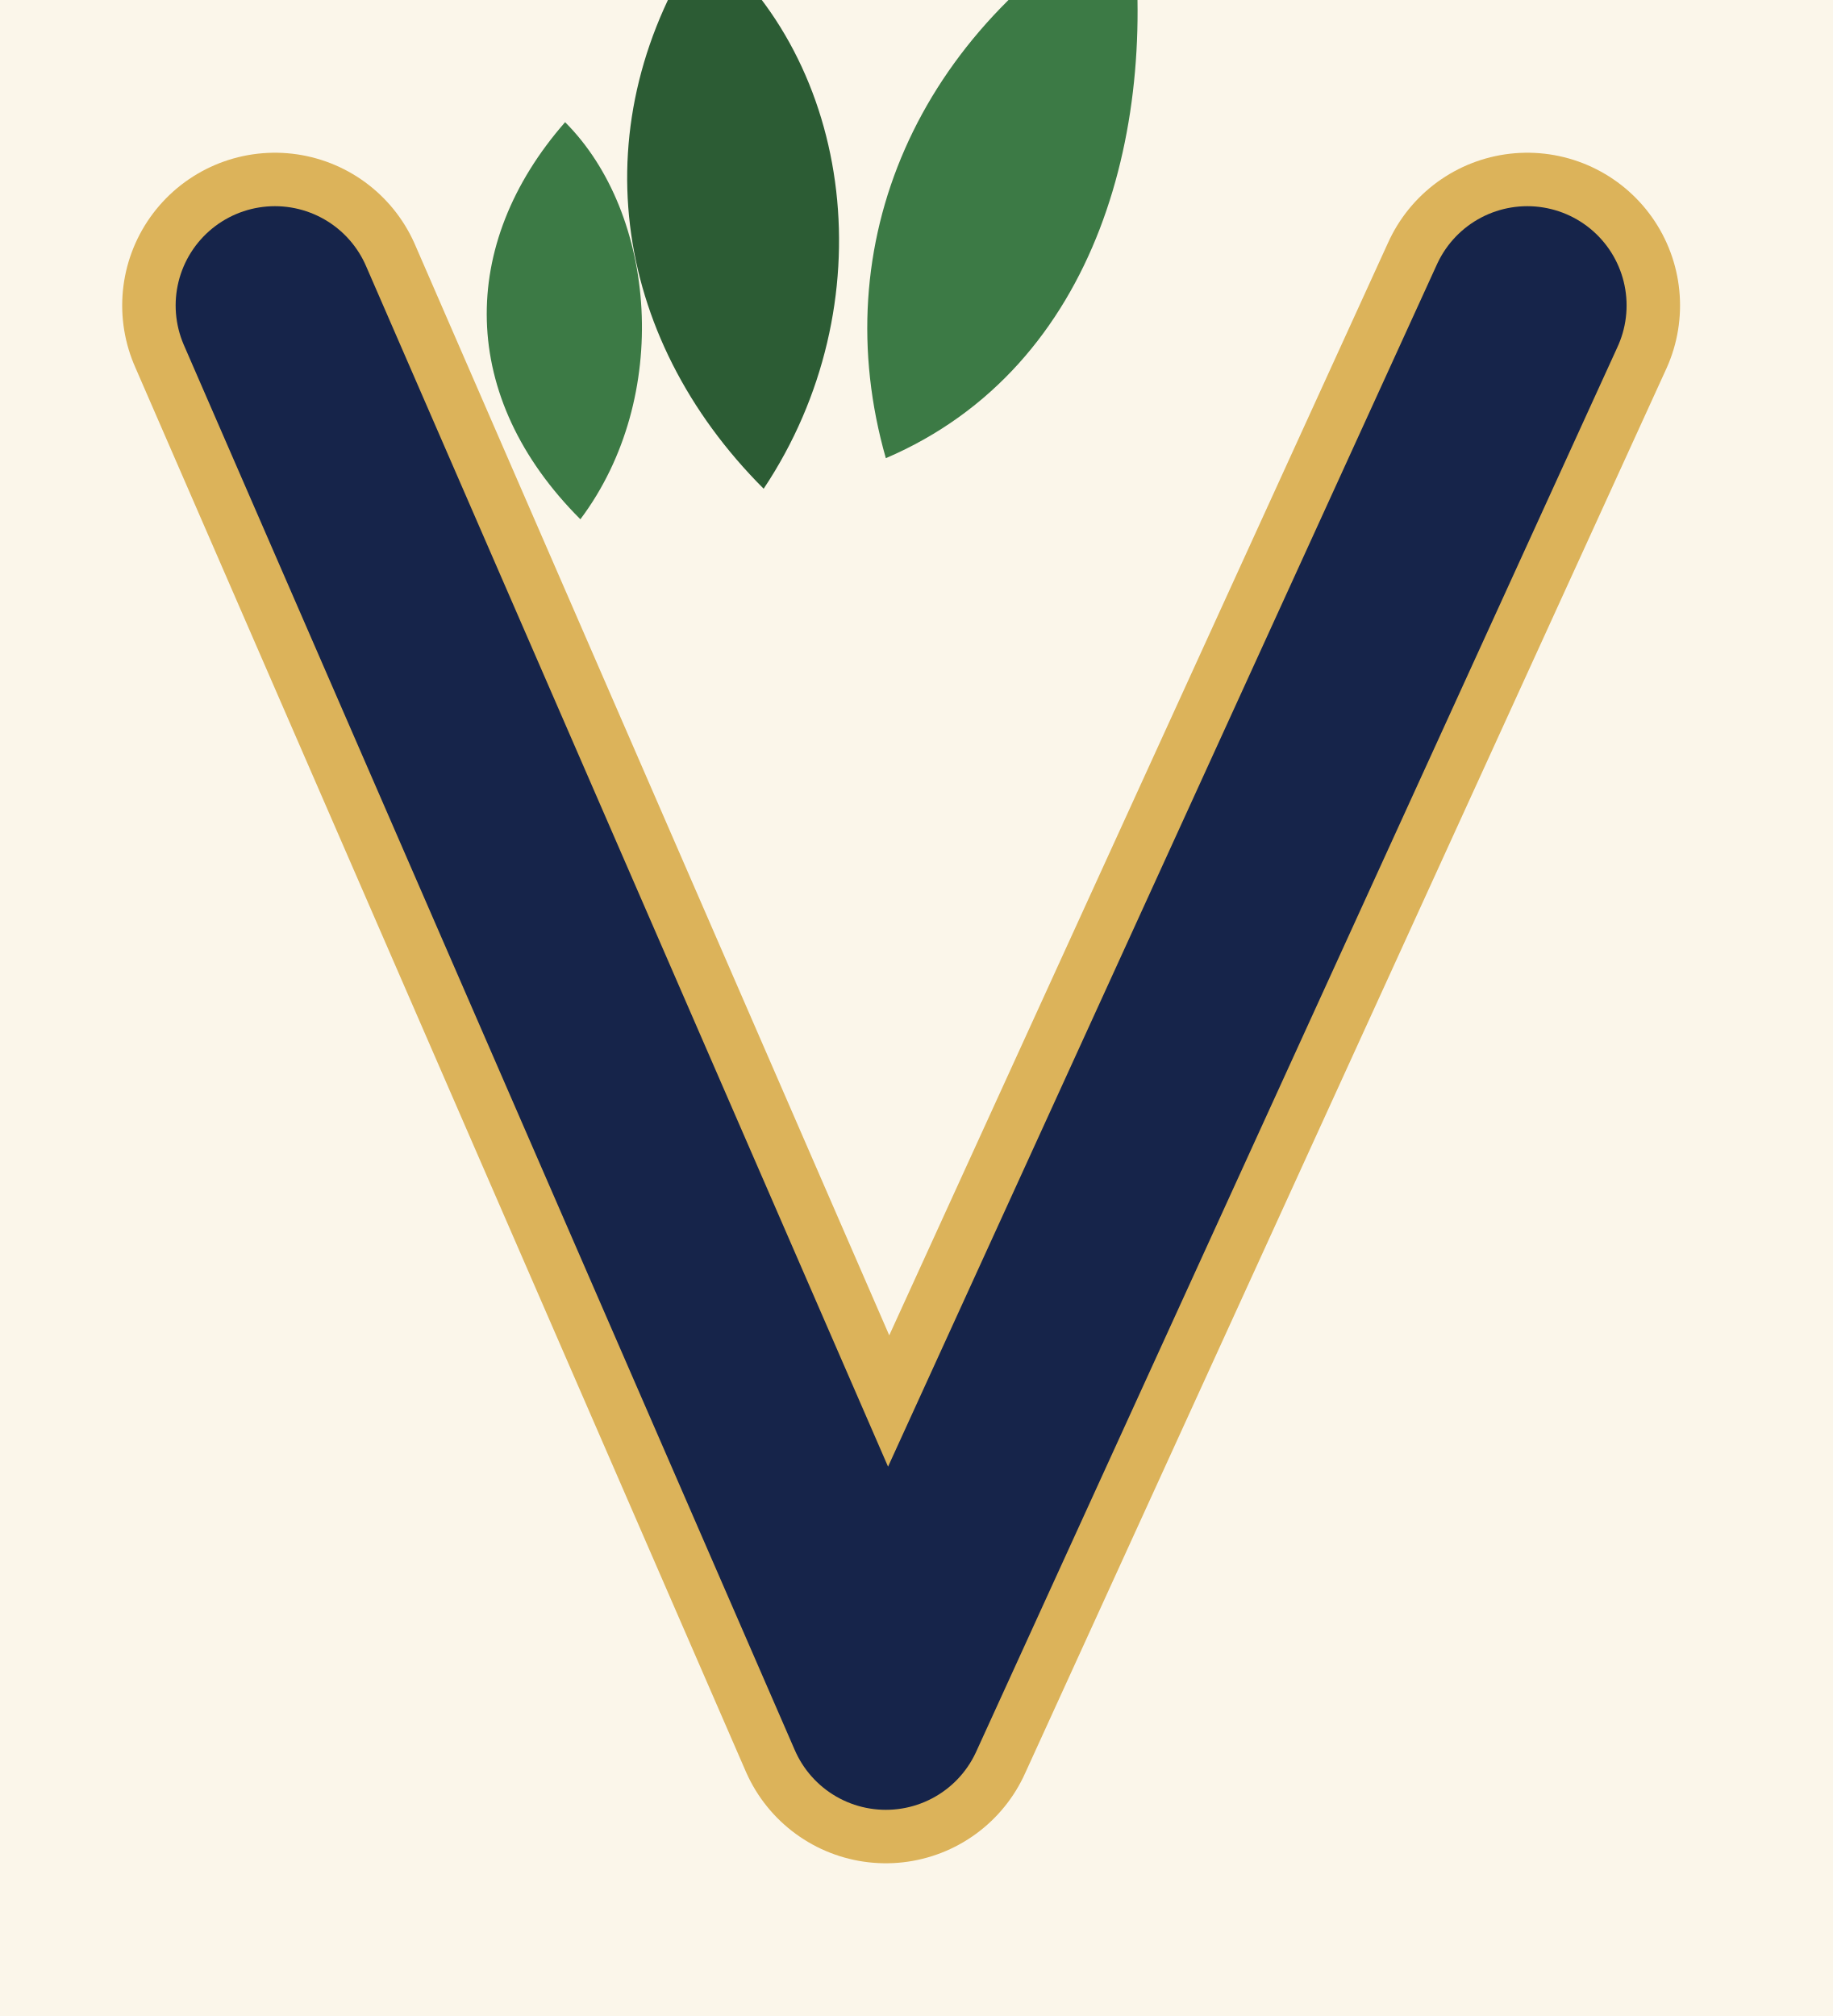
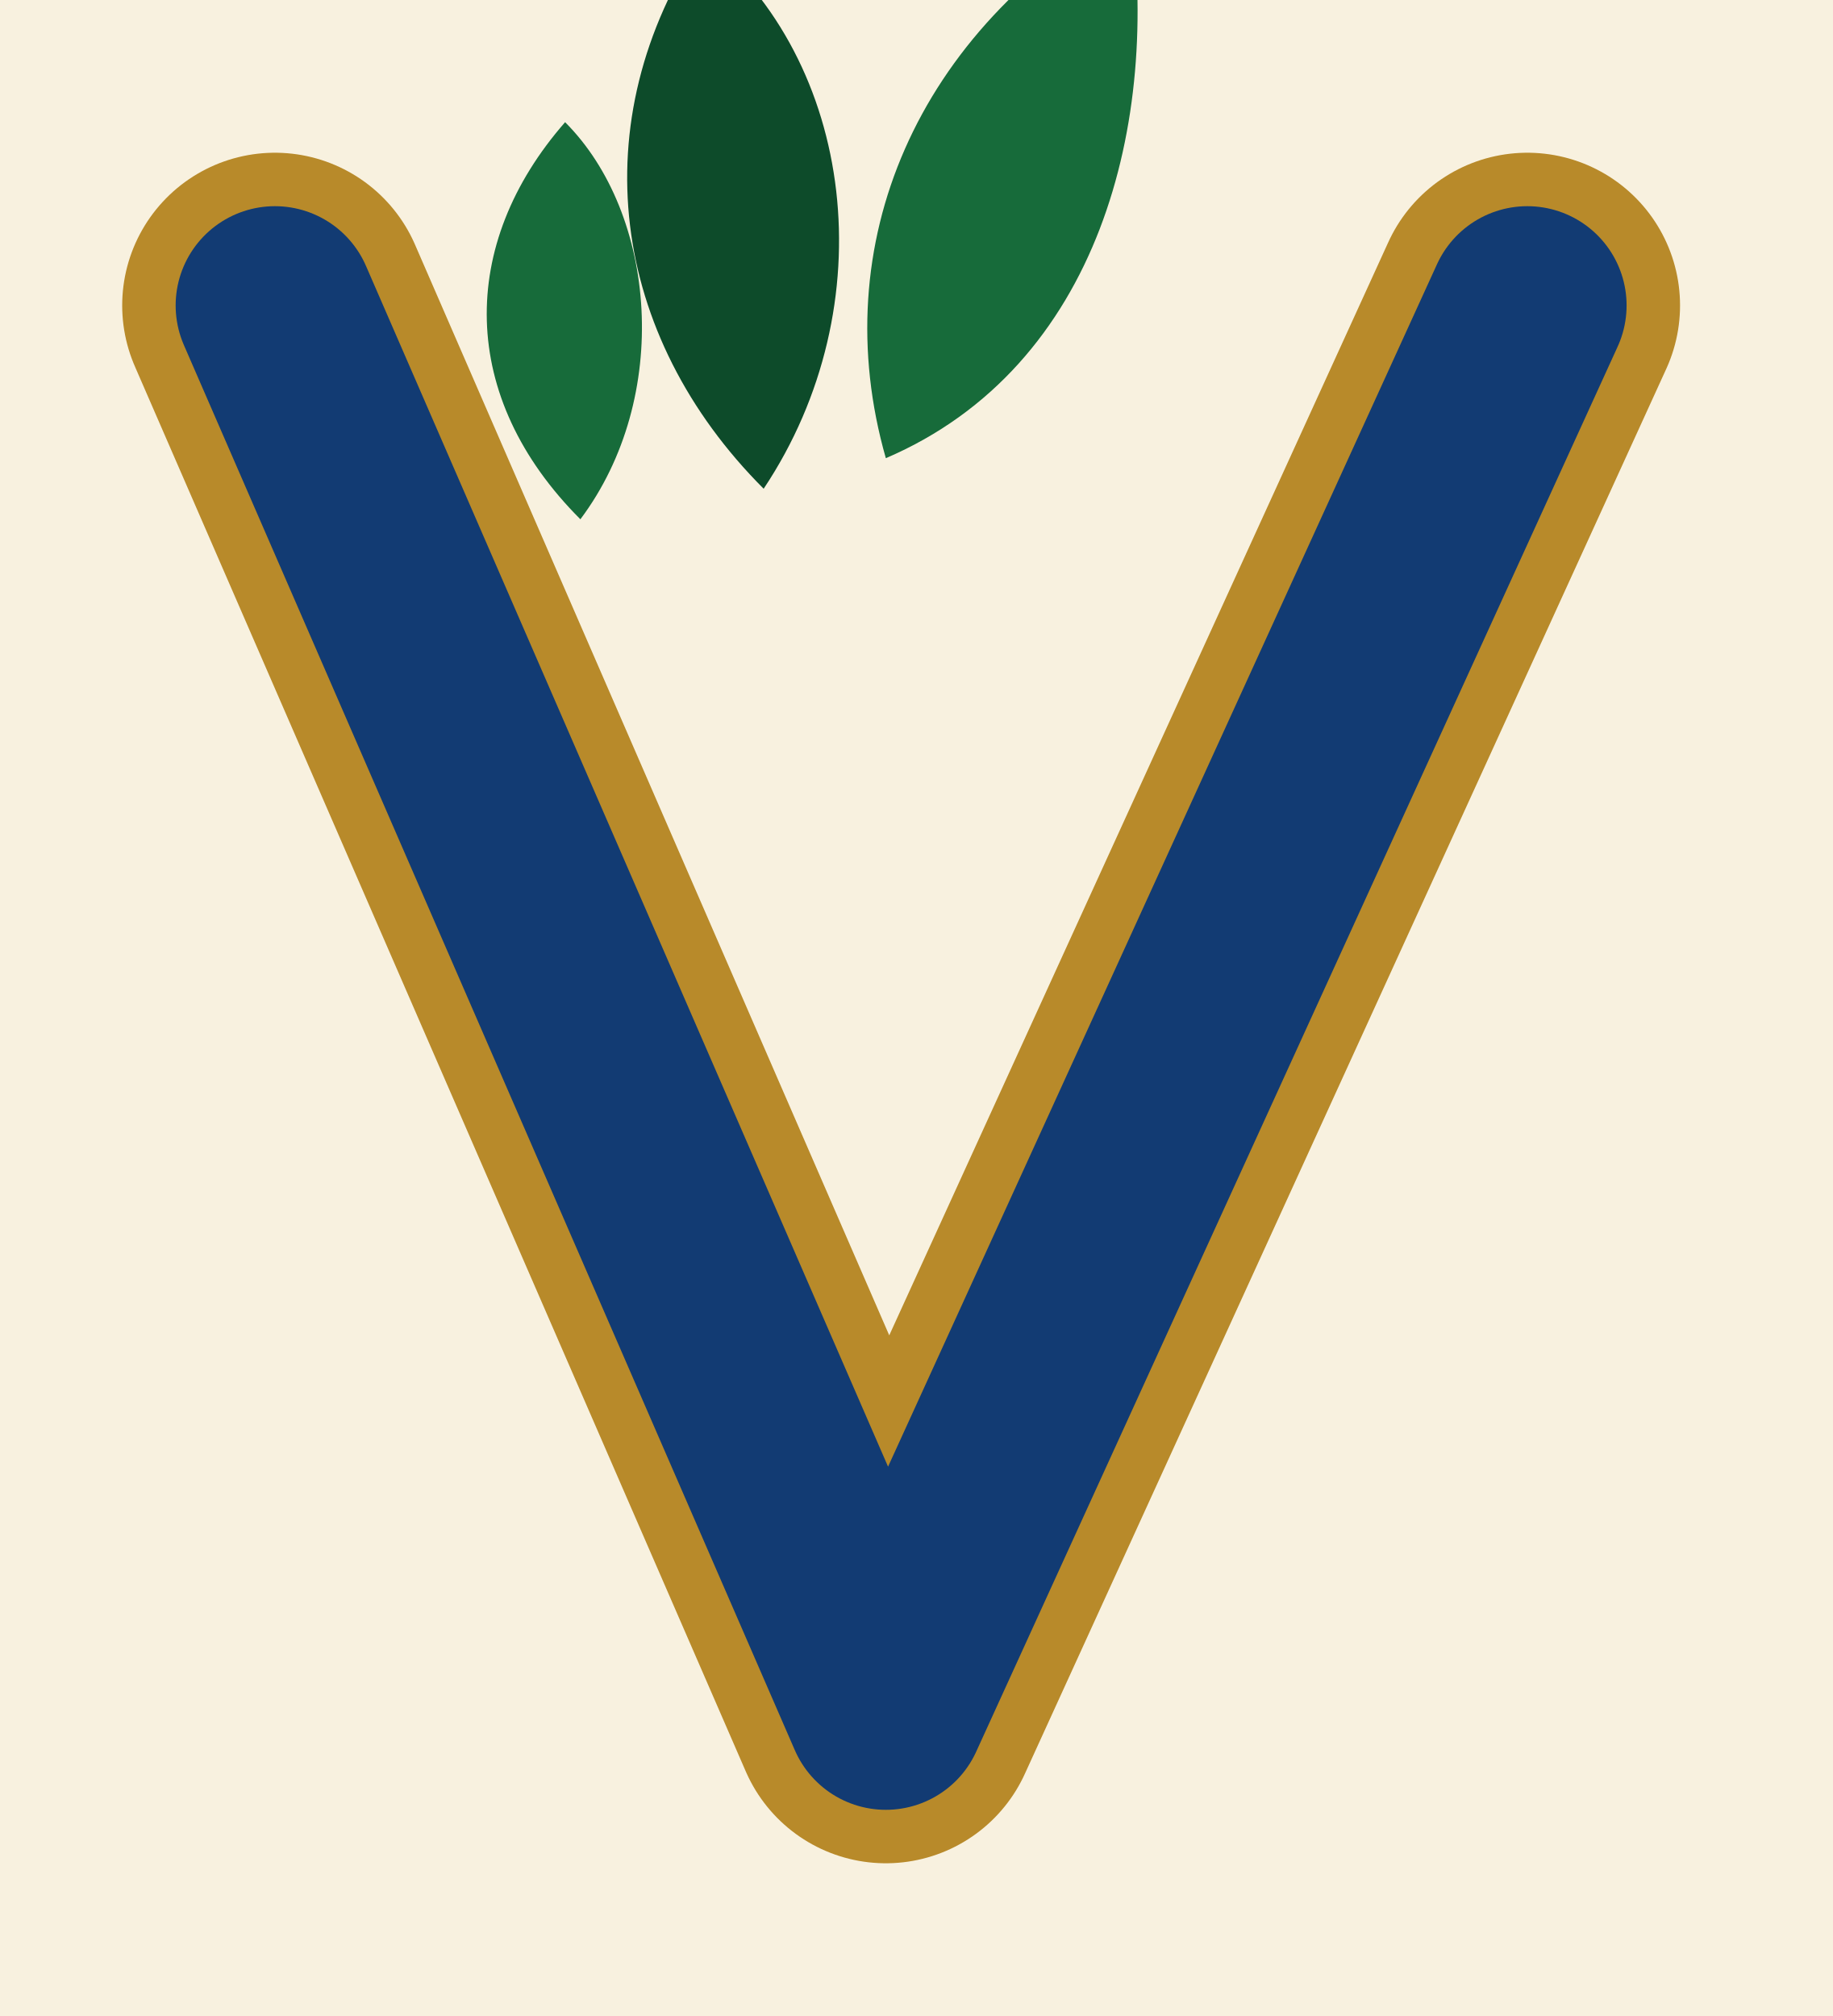
<svg xmlns="http://www.w3.org/2000/svg" viewBox="0 0 120 132" width="120" height="132">
-   <rect x="-4" y="-4" width="128" height="140" fill="#fbf6ea" />
-   <path d="M18 20 L58 112 L100 20" stroke="#dcb35a" stroke-width="20" stroke-linecap="round" stroke-linejoin="round" fill="none" />
-   <path d="M18 20 L58 112 L100 20" stroke="#16244a" stroke-width="13" stroke-linecap="round" stroke-linejoin="round" fill="none" />
+   <rect x="-4" y="-4" width="128" height="140" fill="#f8f1df" />
+   <path d="M18 20 L58 112 L100 20" stroke="#b88a2a" stroke-width="20" stroke-linecap="round" stroke-linejoin="round" fill="none" />
+   <path d="M18 20 L58 112 L100 20" stroke="#123b73" stroke-width="13" stroke-linecap="round" stroke-linejoin="round" fill="none" />
  <g transform="translate(58 4)">
-     <path d="M0 26 C -4 12 2 -2 16 -10 C 18 4 14 20 0 26 Z" fill="#3c7a45" />
+     <path d="M0 26 C -4 12 2 -2 16 -10 C 18 4 14 20 0 26 Z" fill="#176b3a" />
  </g>
  <g transform="translate(50 8)">
-     <path d="M0 24 C -10 14 -12 0 -4 -12 C 6 -4 8 12 0 24 Z" fill="#2c5c34" />
+     <path d="M0 24 C -10 14 -12 0 -4 -12 C 6 -4 8 12 0 24 Z" fill="#0d4b2a" />
  </g>
  <g transform="translate(38 16)">
-     <path d="M0 18 C -8 10 -8 0 -1 -8 C 5 -2 6 10 0 18 Z" fill="#3c7a45" />
+     <path d="M0 18 C -8 10 -8 0 -1 -8 C 5 -2 6 10 0 18 Z" fill="#176b3a" />
  </g>
</svg>
